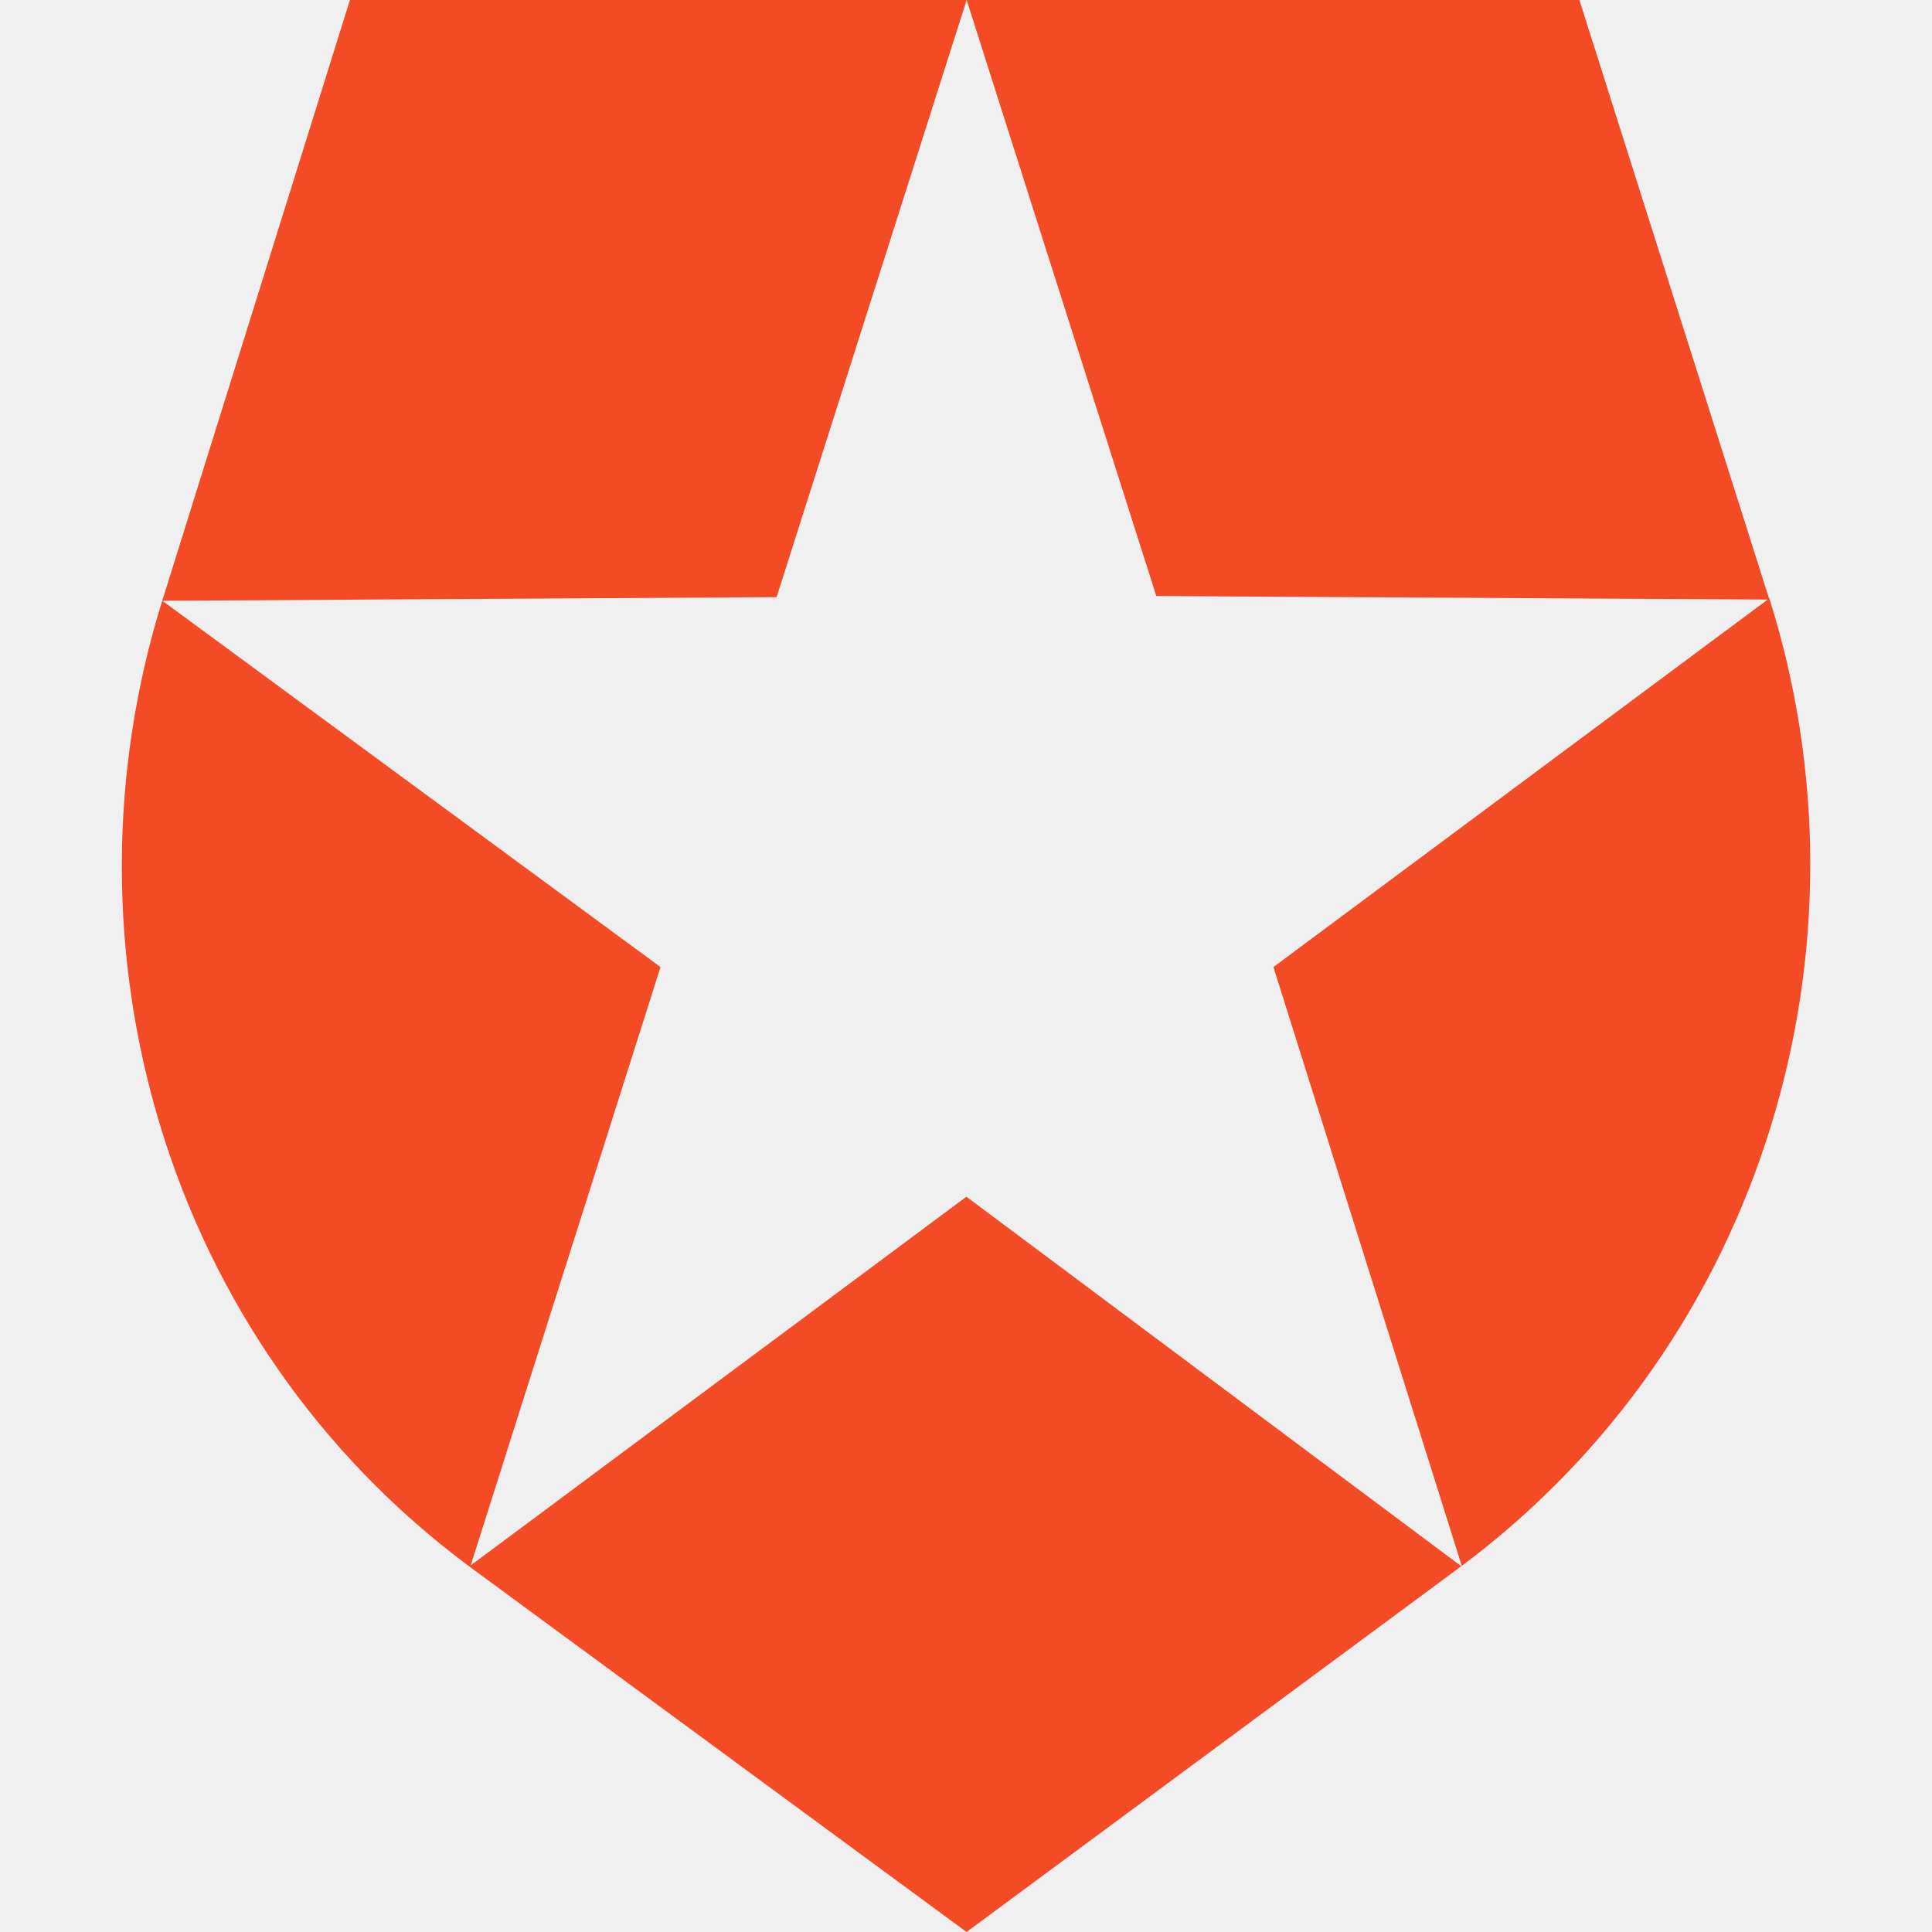
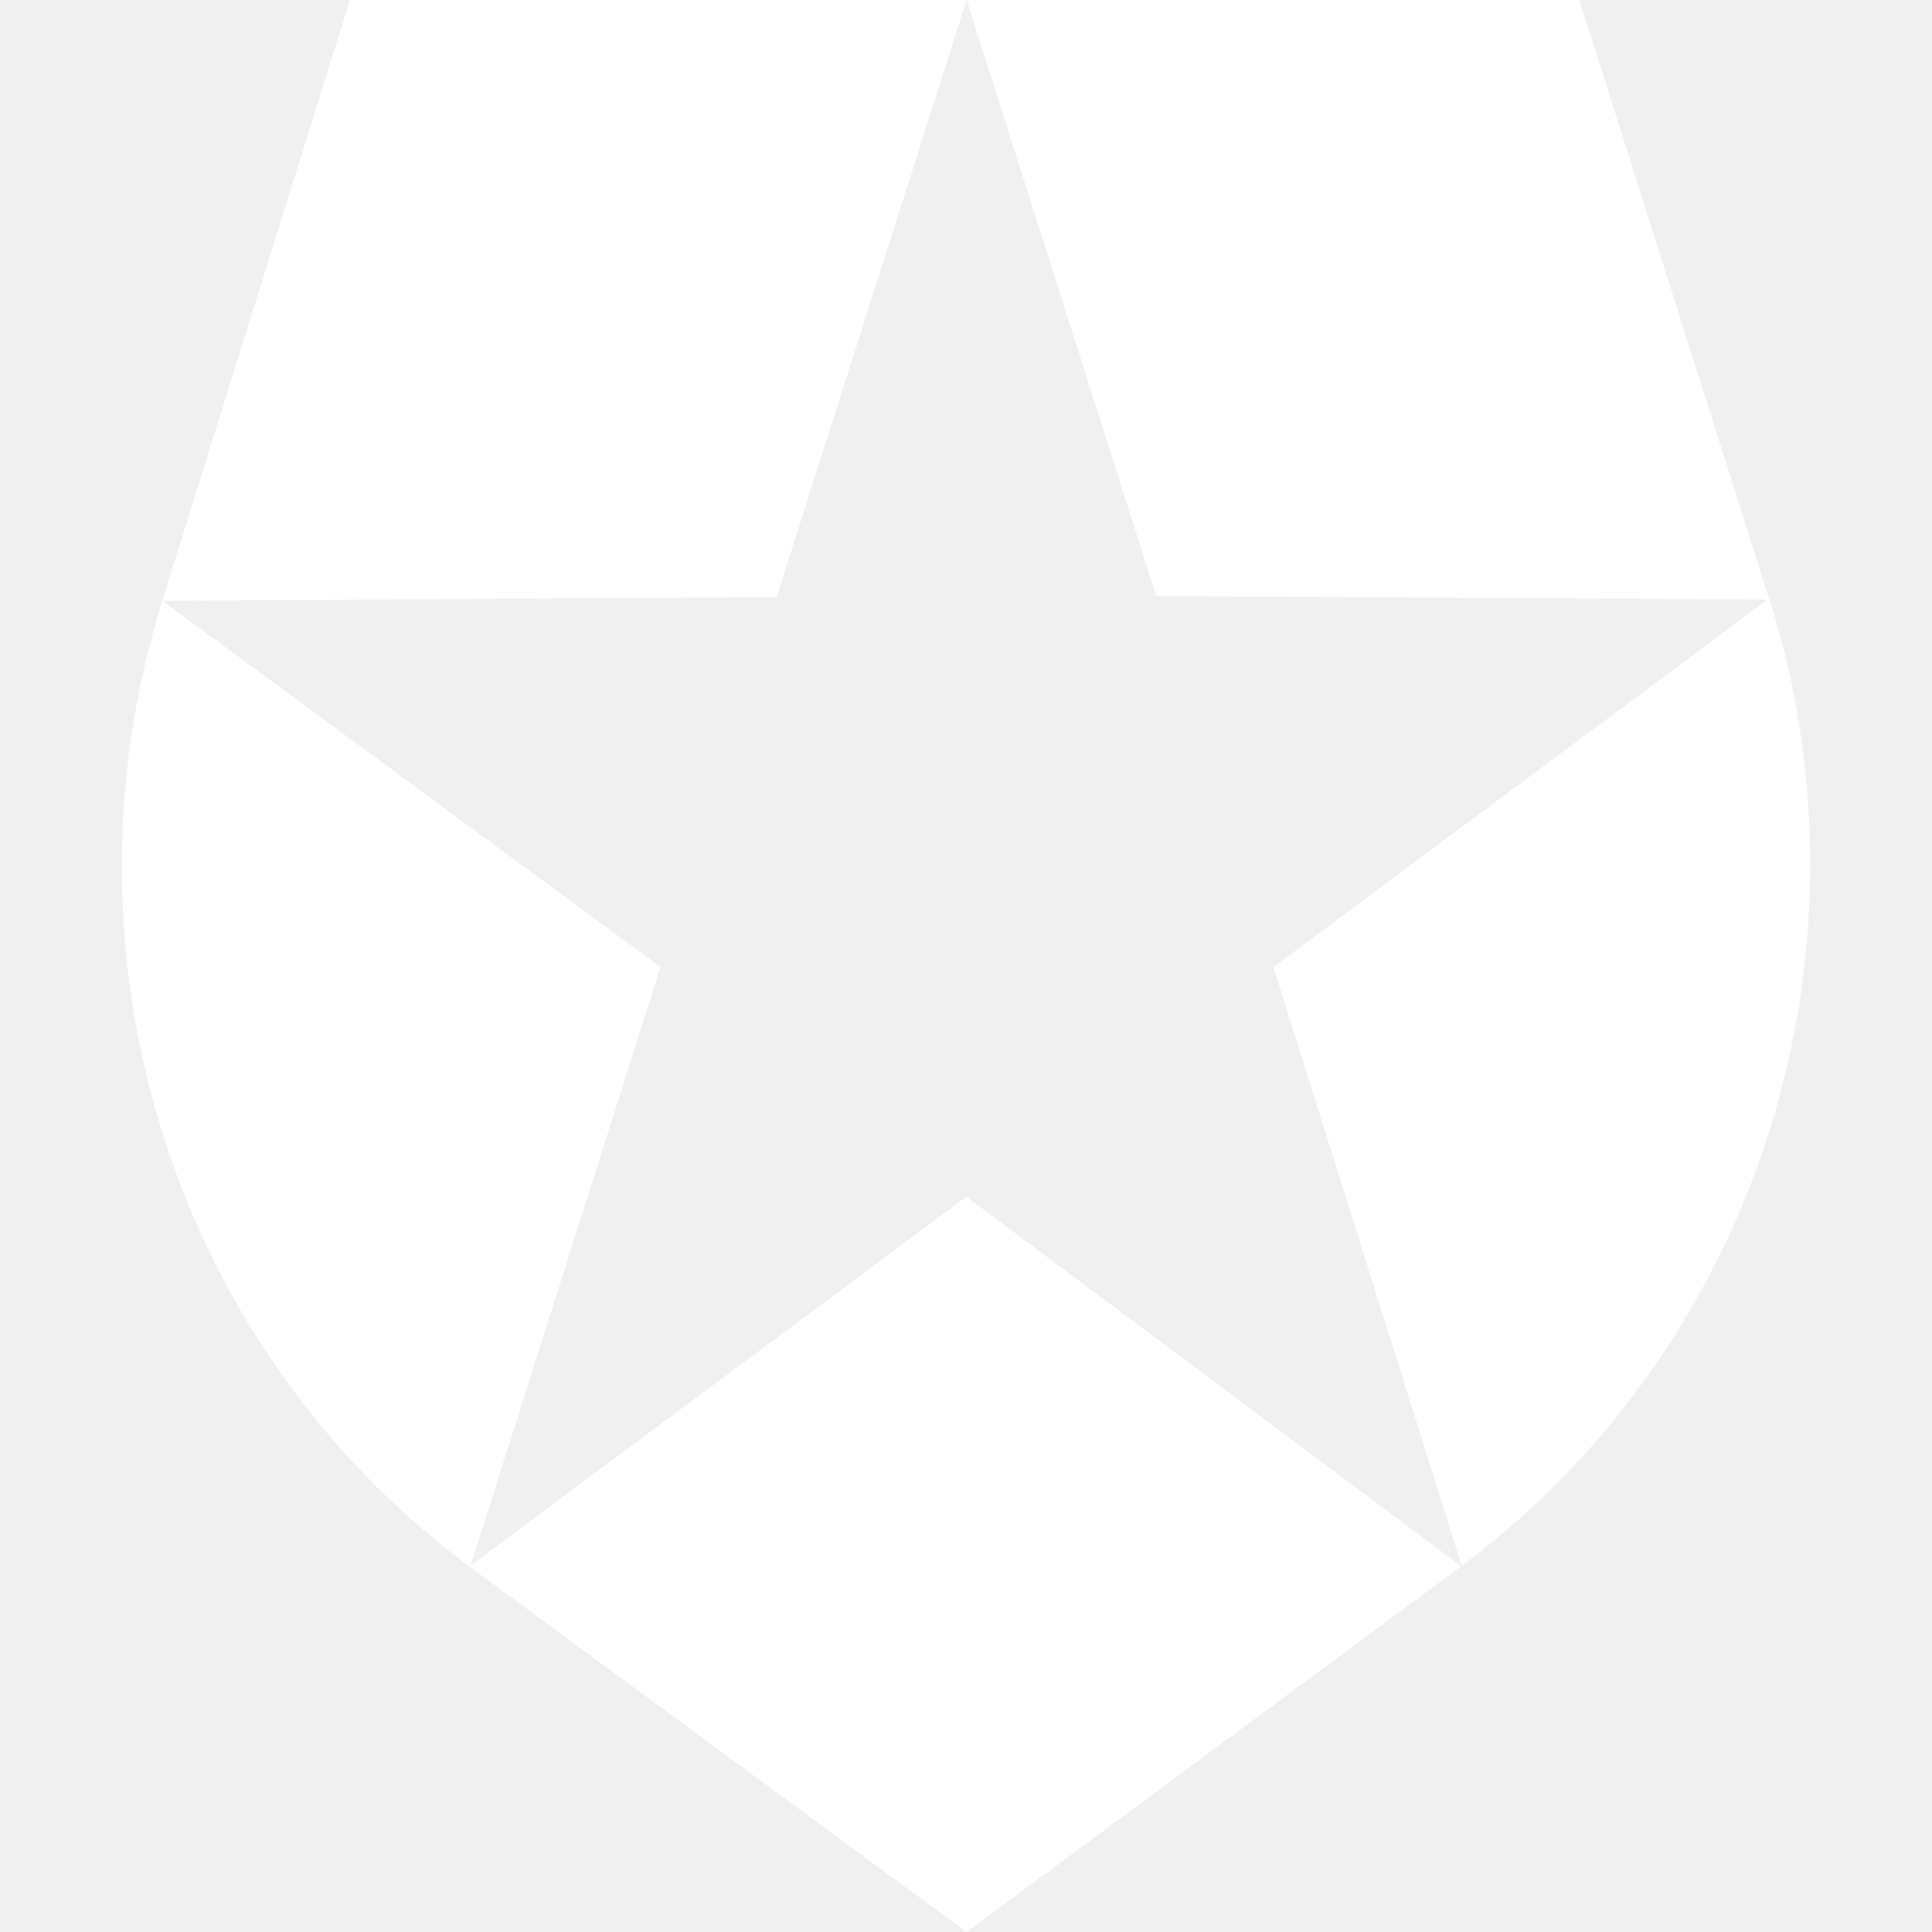
- <svg xmlns="http://www.w3.org/2000/svg" fill="#f24b26" role="img" viewBox="0 0 24 24">
+ <svg xmlns="http://www.w3.org/2000/svg" fill="#FFFFFF" role="img" viewBox="0 0 24 24">
  <path d="M21.98 7.448L19.62 0H4.347L2.02 7.448c-1.352 4.312.03 9.206 3.815 12.015L12.007 24l6.157-4.552c3.755-2.81 5.182-7.688 3.815-12.015l-6.16 4.58 2.343 7.45-6.157-4.597-6.158 4.58 2.358-7.433-6.188-4.55 7.63-.045L12.008 0l2.356 7.404 7.615.044z" />
</svg>
